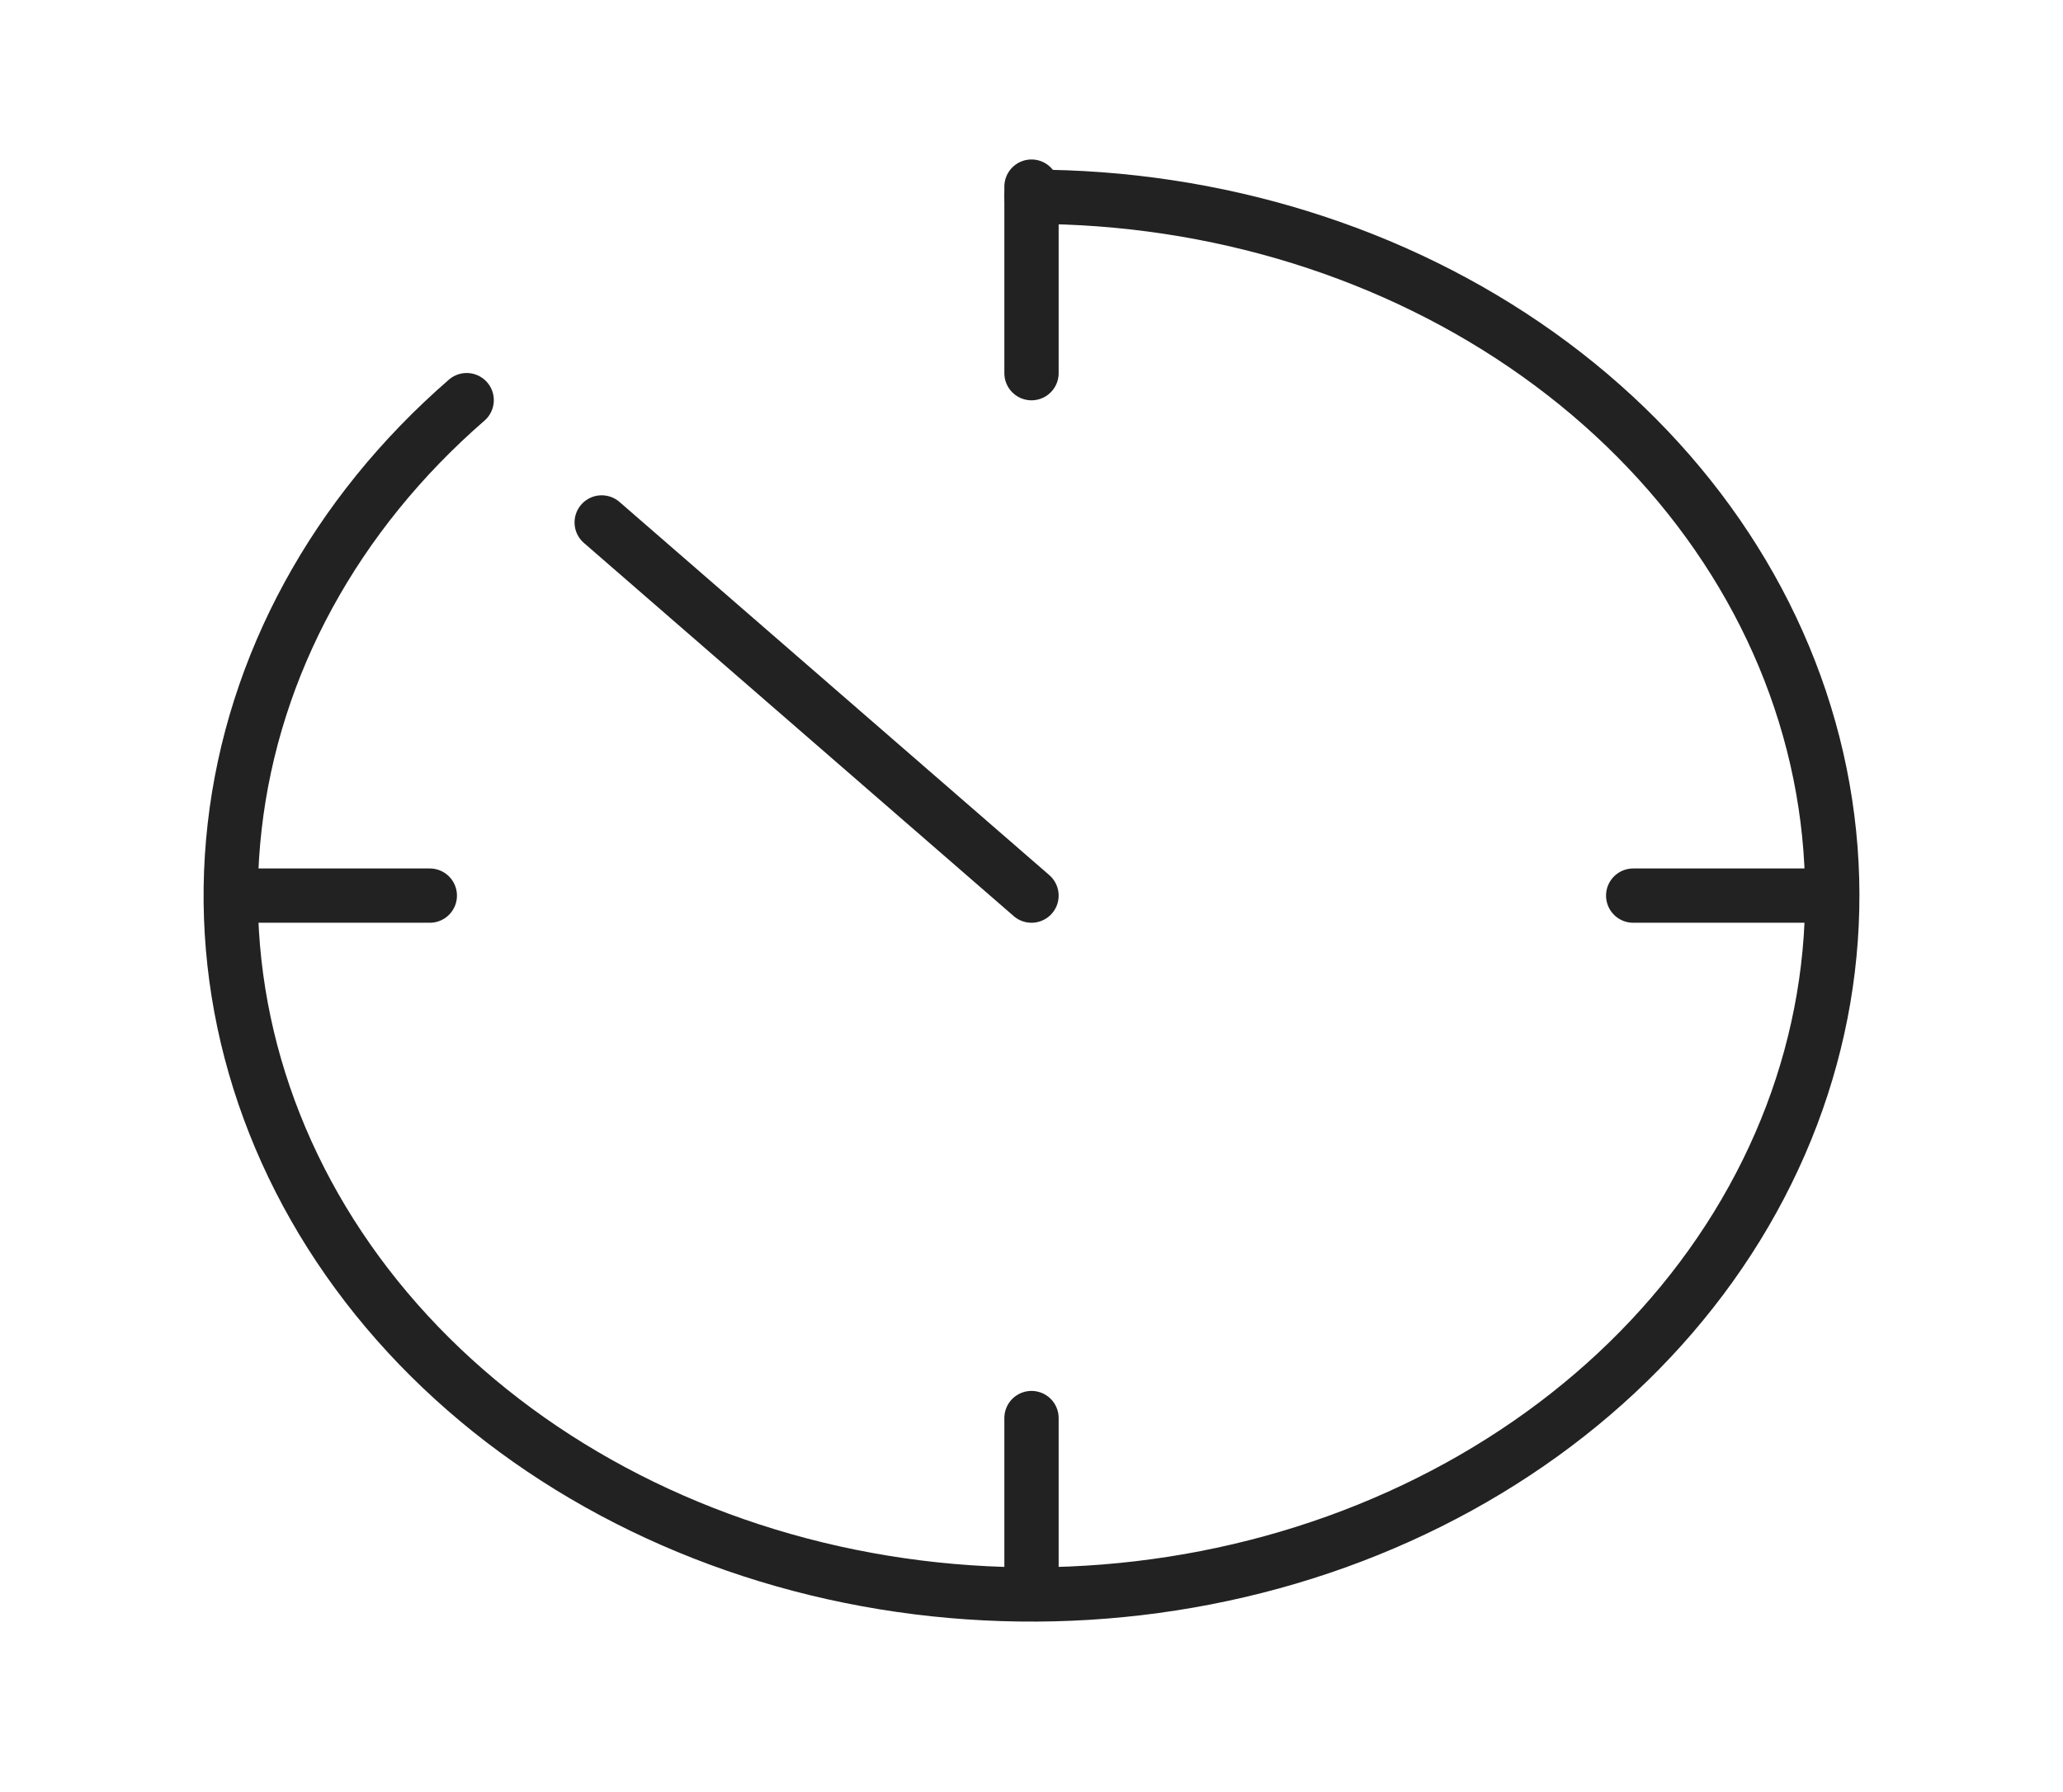
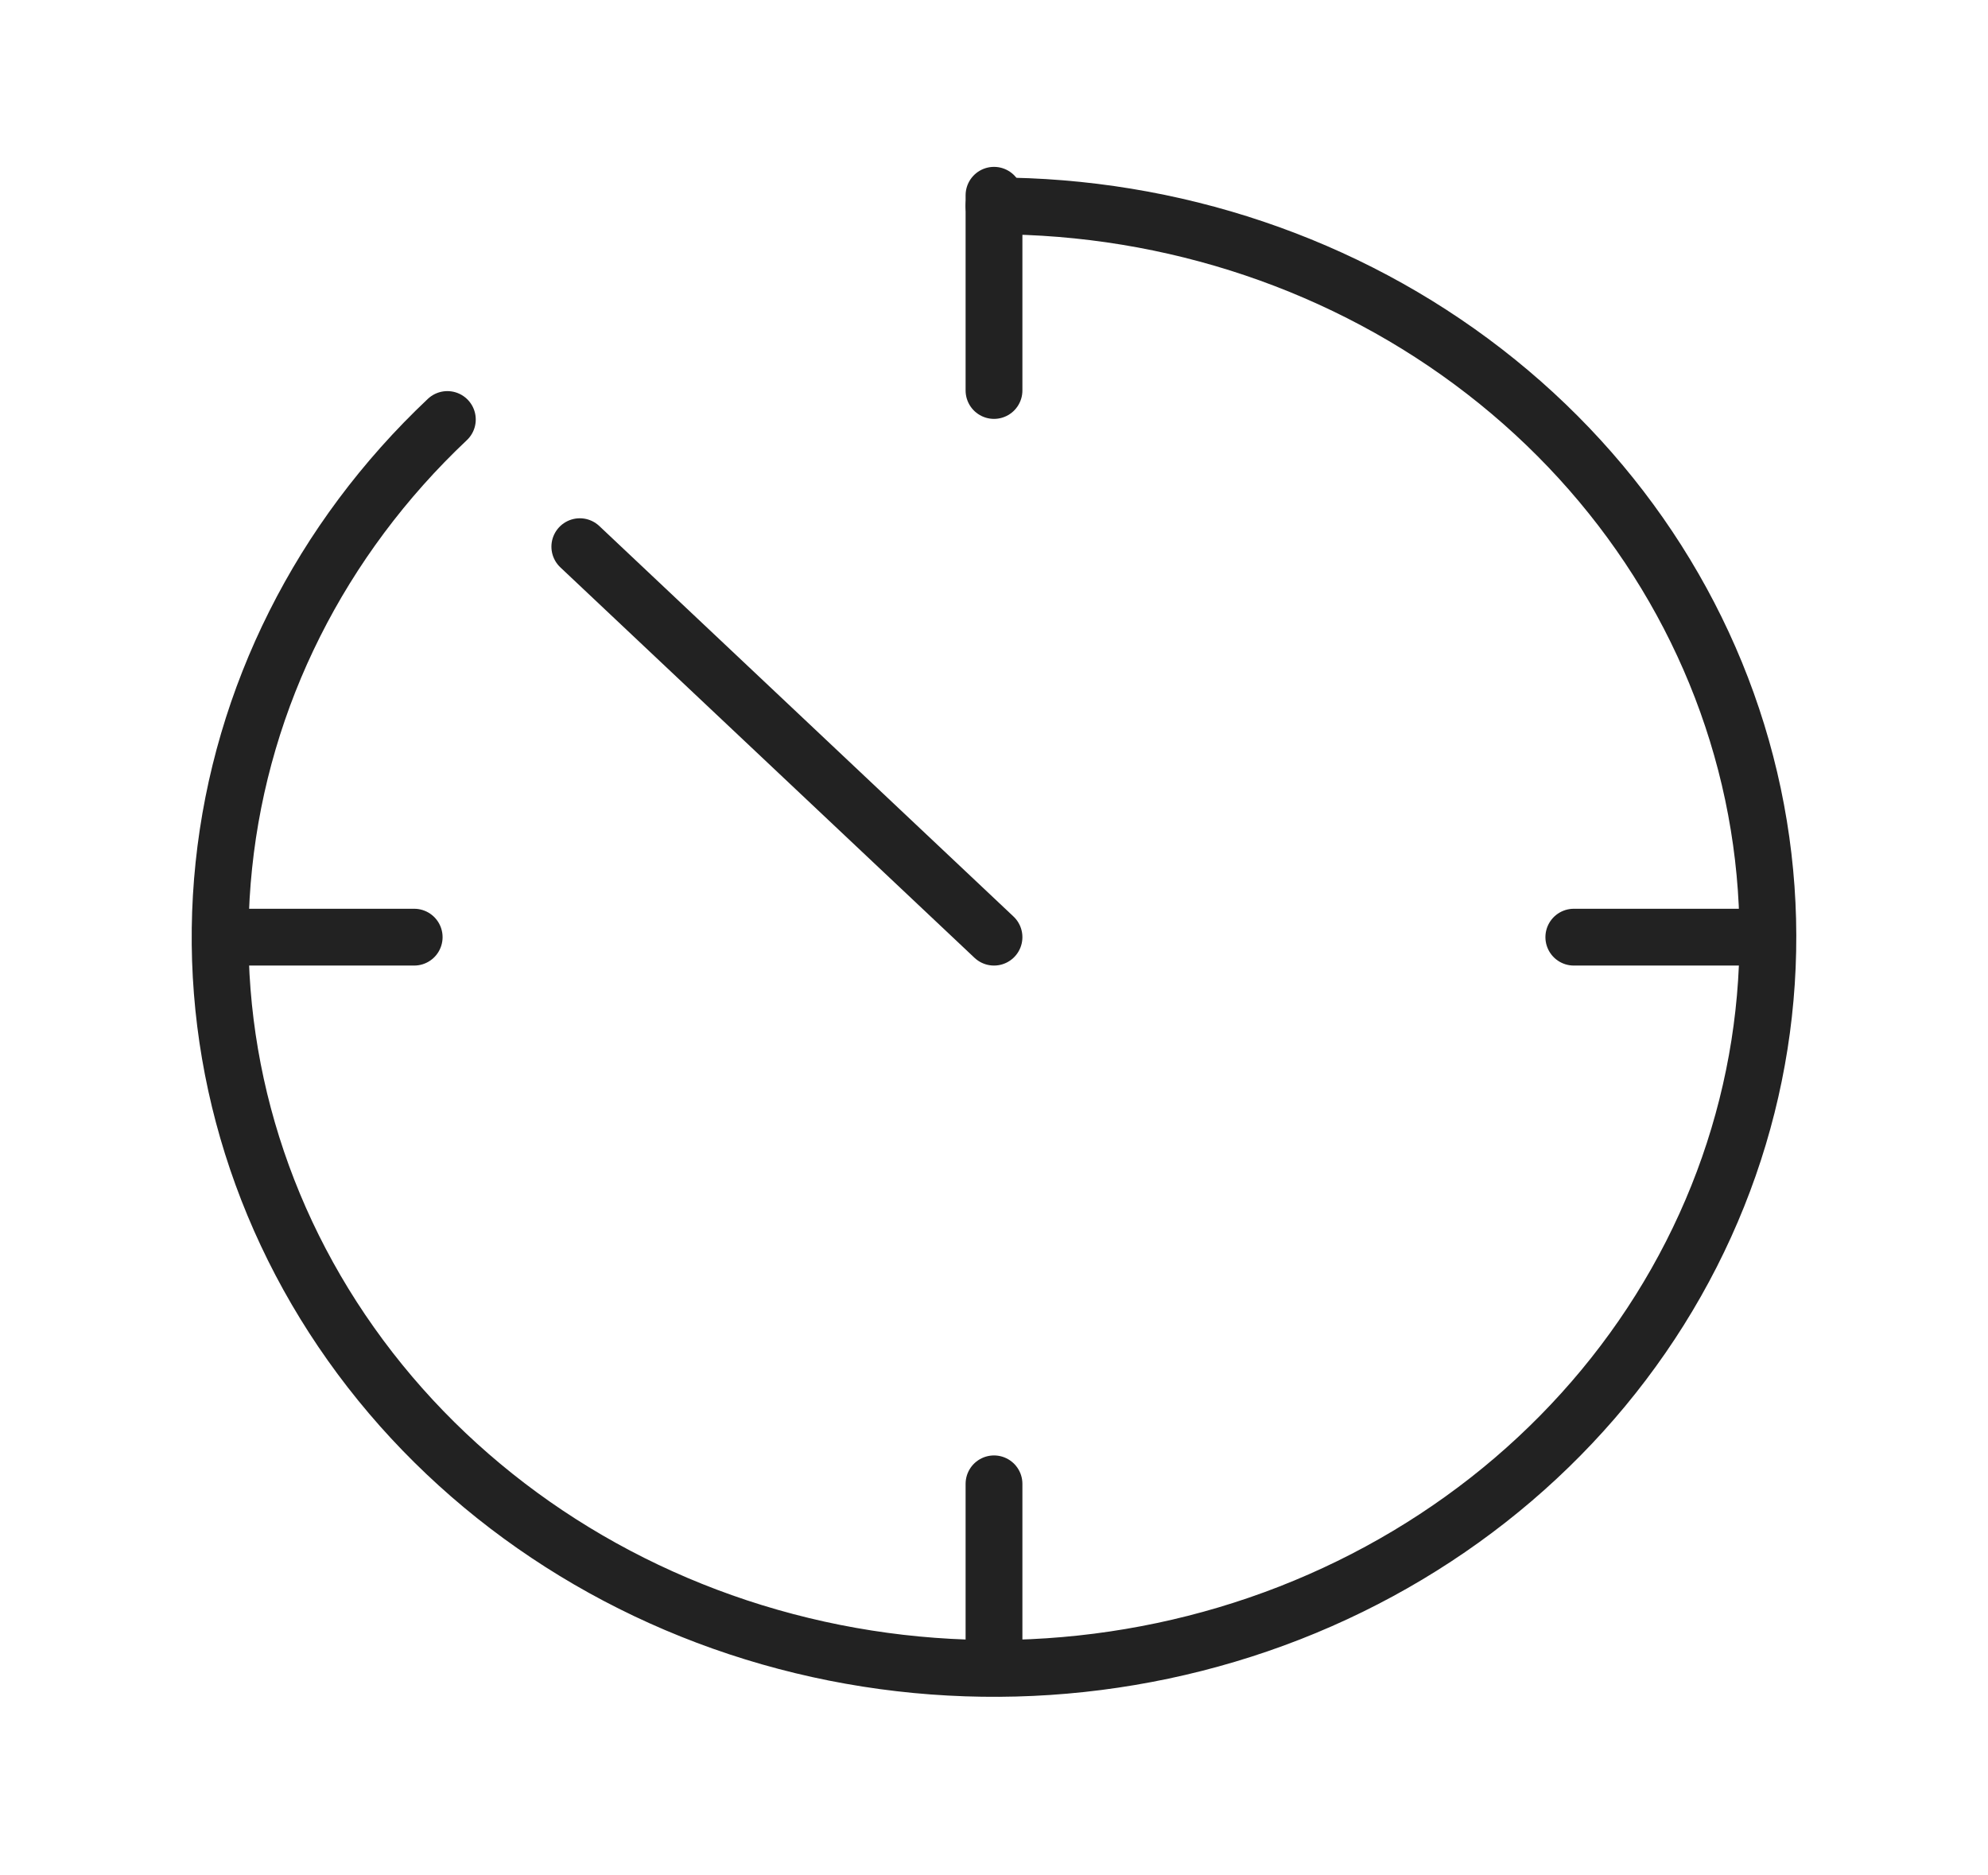
- <svg xmlns="http://www.w3.org/2000/svg" width="38" height="33" viewBox="0 0 38 33" fill="none">
-   <path d="M8.596 7.372C6.178 9.472 4.66 12.247 4.322 15.231C3.983 18.215 4.849 21.202 6.755 23.68C8.66 26.156 11.484 27.969 14.736 28.826C17.988 29.682 21.48 29.534 24.622 28.404C27.765 27.273 30.374 25.226 31.993 22.596C33.614 19.963 34.137 16.914 33.464 13.974C32.791 11.036 30.969 8.408 28.33 6.527C25.692 4.647 22.395 3.625 19 3.625" stroke="#222222" stroke-linecap="round" />
-   <path d="M19 16.5L11.083 9.625" stroke="#222222" stroke-linecap="round" />
-   <path d="M19 3.438V6.875" stroke="#222222" stroke-linecap="round" />
-   <path d="M33.25 16.5L30.083 16.5" stroke="#222222" stroke-linecap="round" />
-   <path d="M19 26.125V28.875" stroke="#222222" stroke-linecap="round" />
-   <path d="M7.917 16.5L4.75 16.5" stroke="#222222" stroke-linecap="round" />
+ <svg xmlns="http://www.w3.org/2000/svg" width="35" height="33" viewBox="0 0 35 33" fill="none">
+   <path d="M7.876 7.386C5.645 9.49 4.251 12.263 3.941 15.235C3.63 18.207 4.423 21.187 6.179 23.664C7.934 26.141 10.542 27.962 13.553 28.823C16.563 29.684 19.797 29.534 22.705 28.399C25.613 27.263 28.02 25.209 29.51 22.58C31.001 19.95 31.48 16.911 30.862 13.982C30.244 11.054 28.57 8.425 26.132 6.539C23.695 4.653 20.645 3.625 17.5 3.625" stroke="#222222" stroke-linecap="round" />
+   <path d="M17.5 16.5L10.208 9.625" stroke="#222222" stroke-linecap="round" />
+   <path d="M17.5 3.438V6.875" stroke="#222222" stroke-linecap="round" />
+   <path d="M30.625 16.5L27.708 16.5" stroke="#222222" stroke-linecap="round" />
+   <path d="M17.5 26.125V28.875" stroke="#222222" stroke-linecap="round" />
+   <path d="M7.292 16.5L4.375 16.5" stroke="#222222" stroke-linecap="round" />
</svg>
